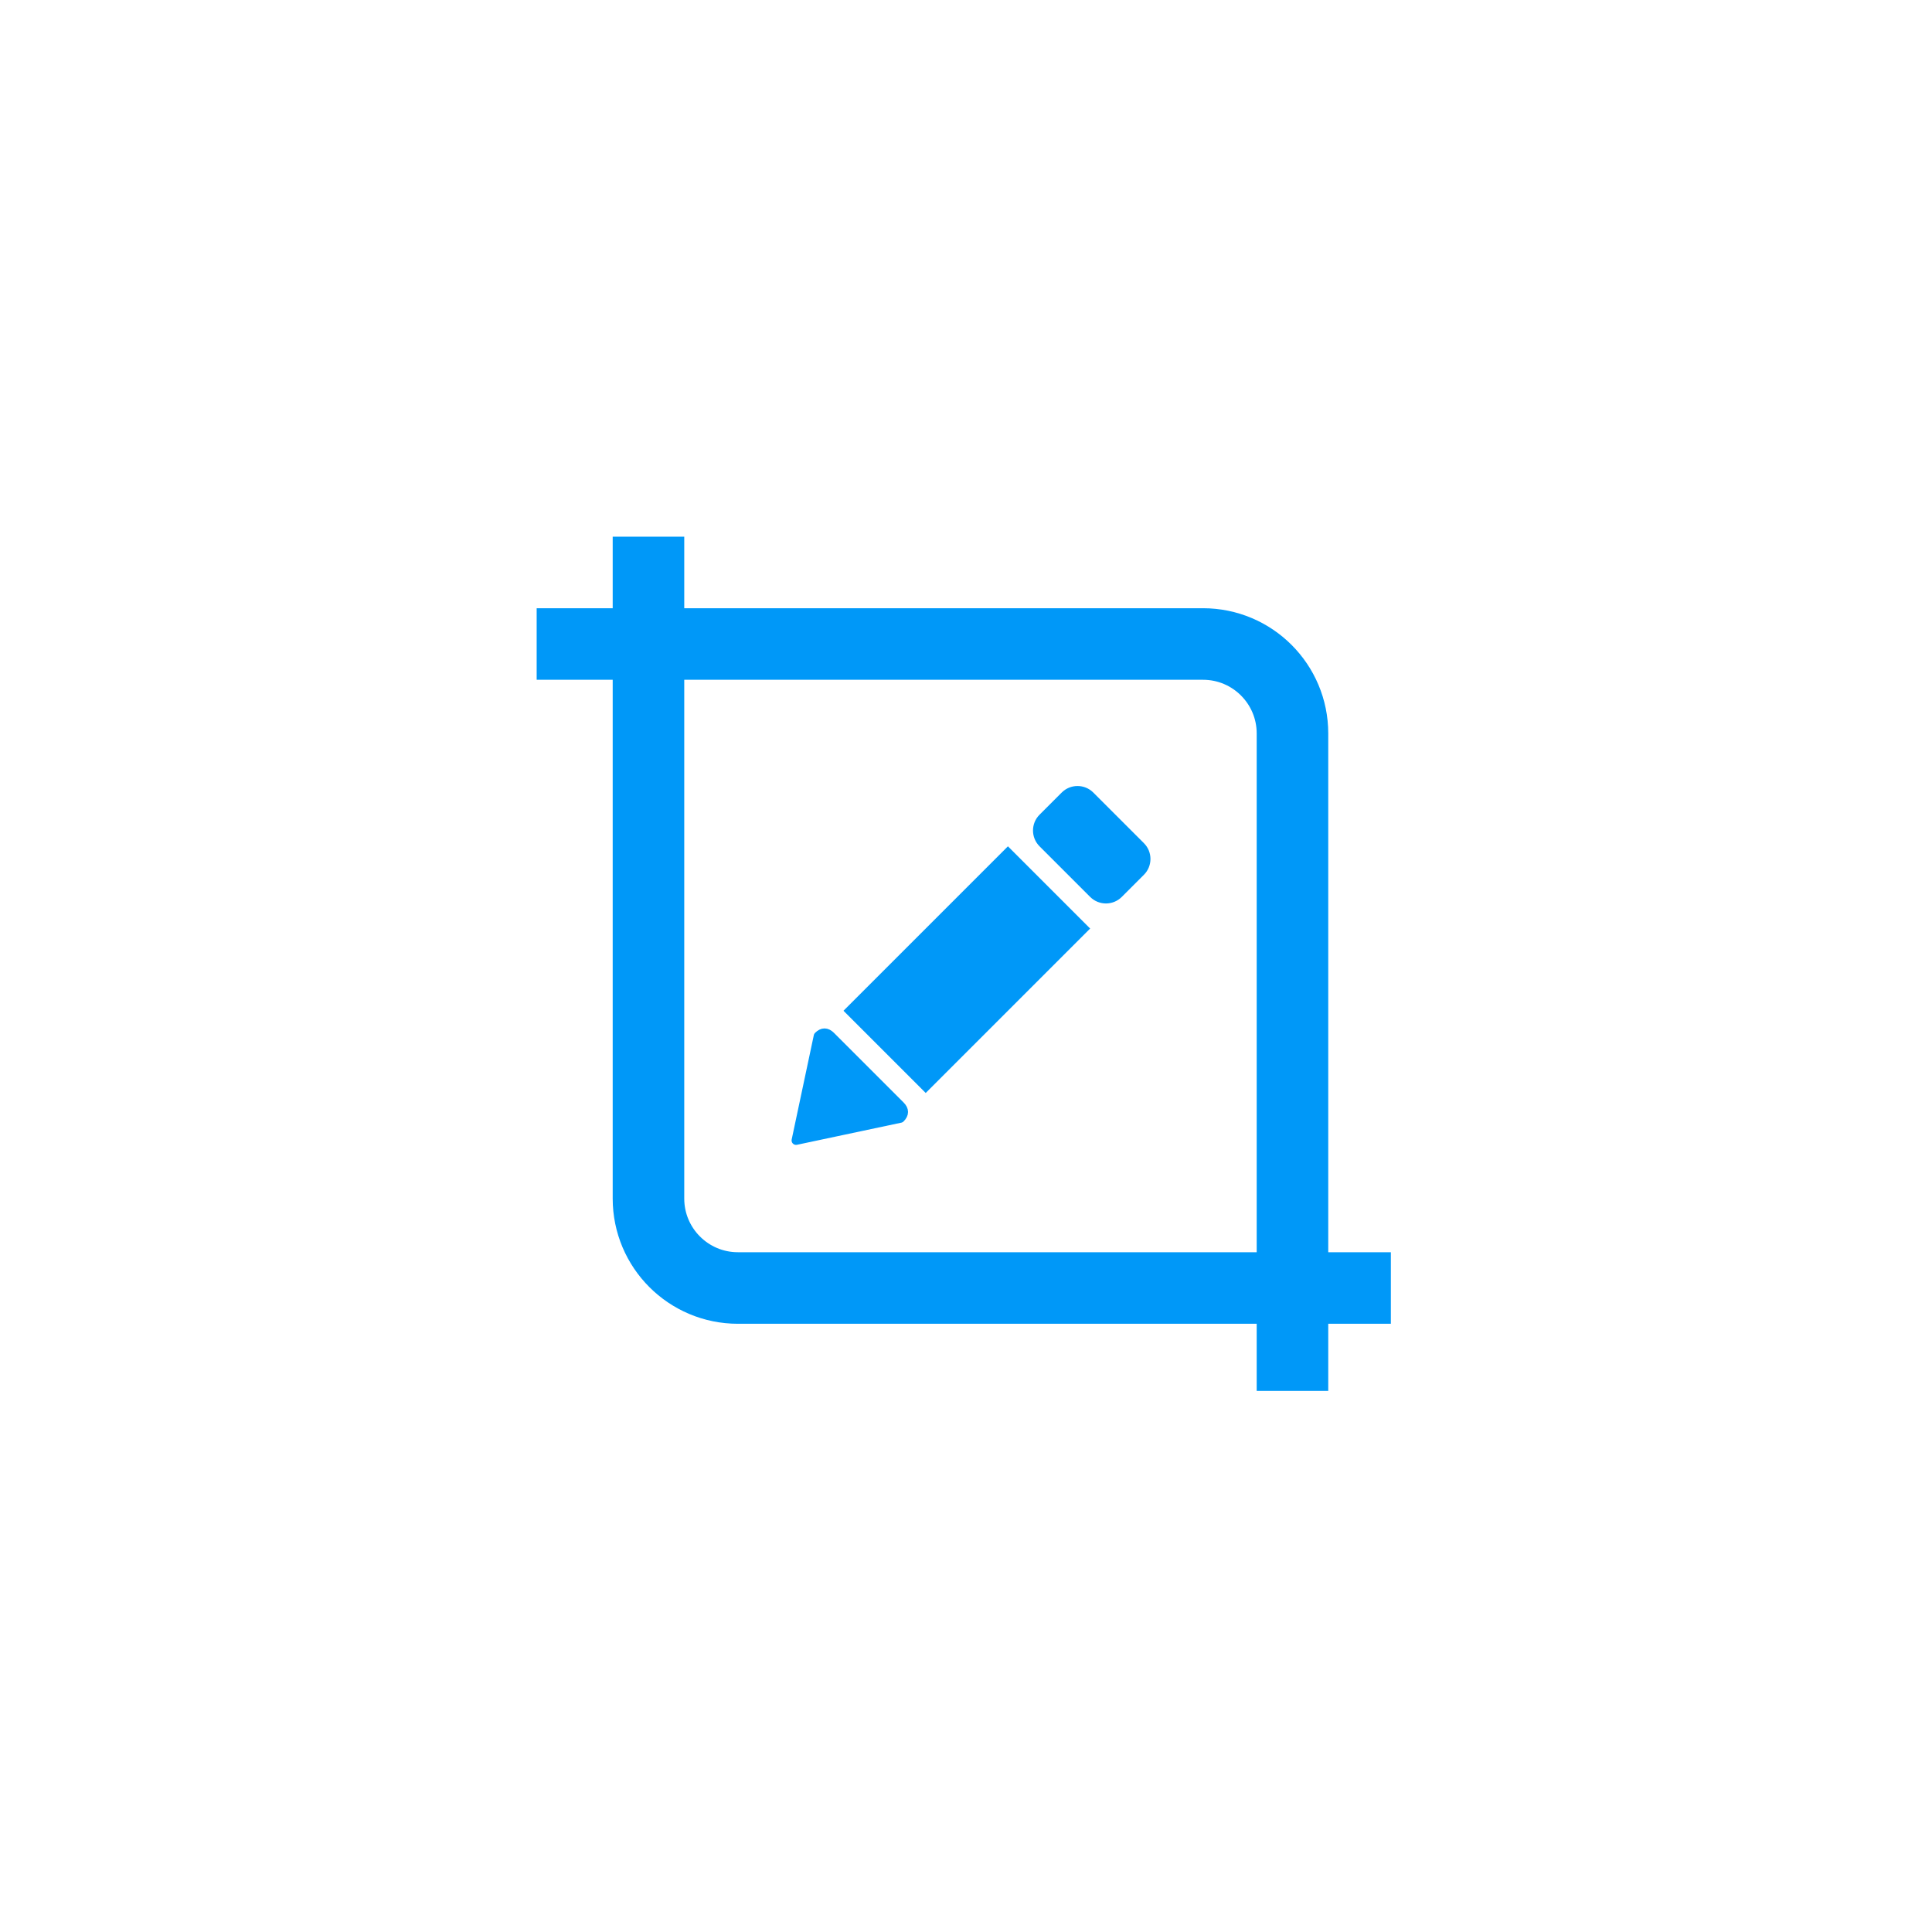
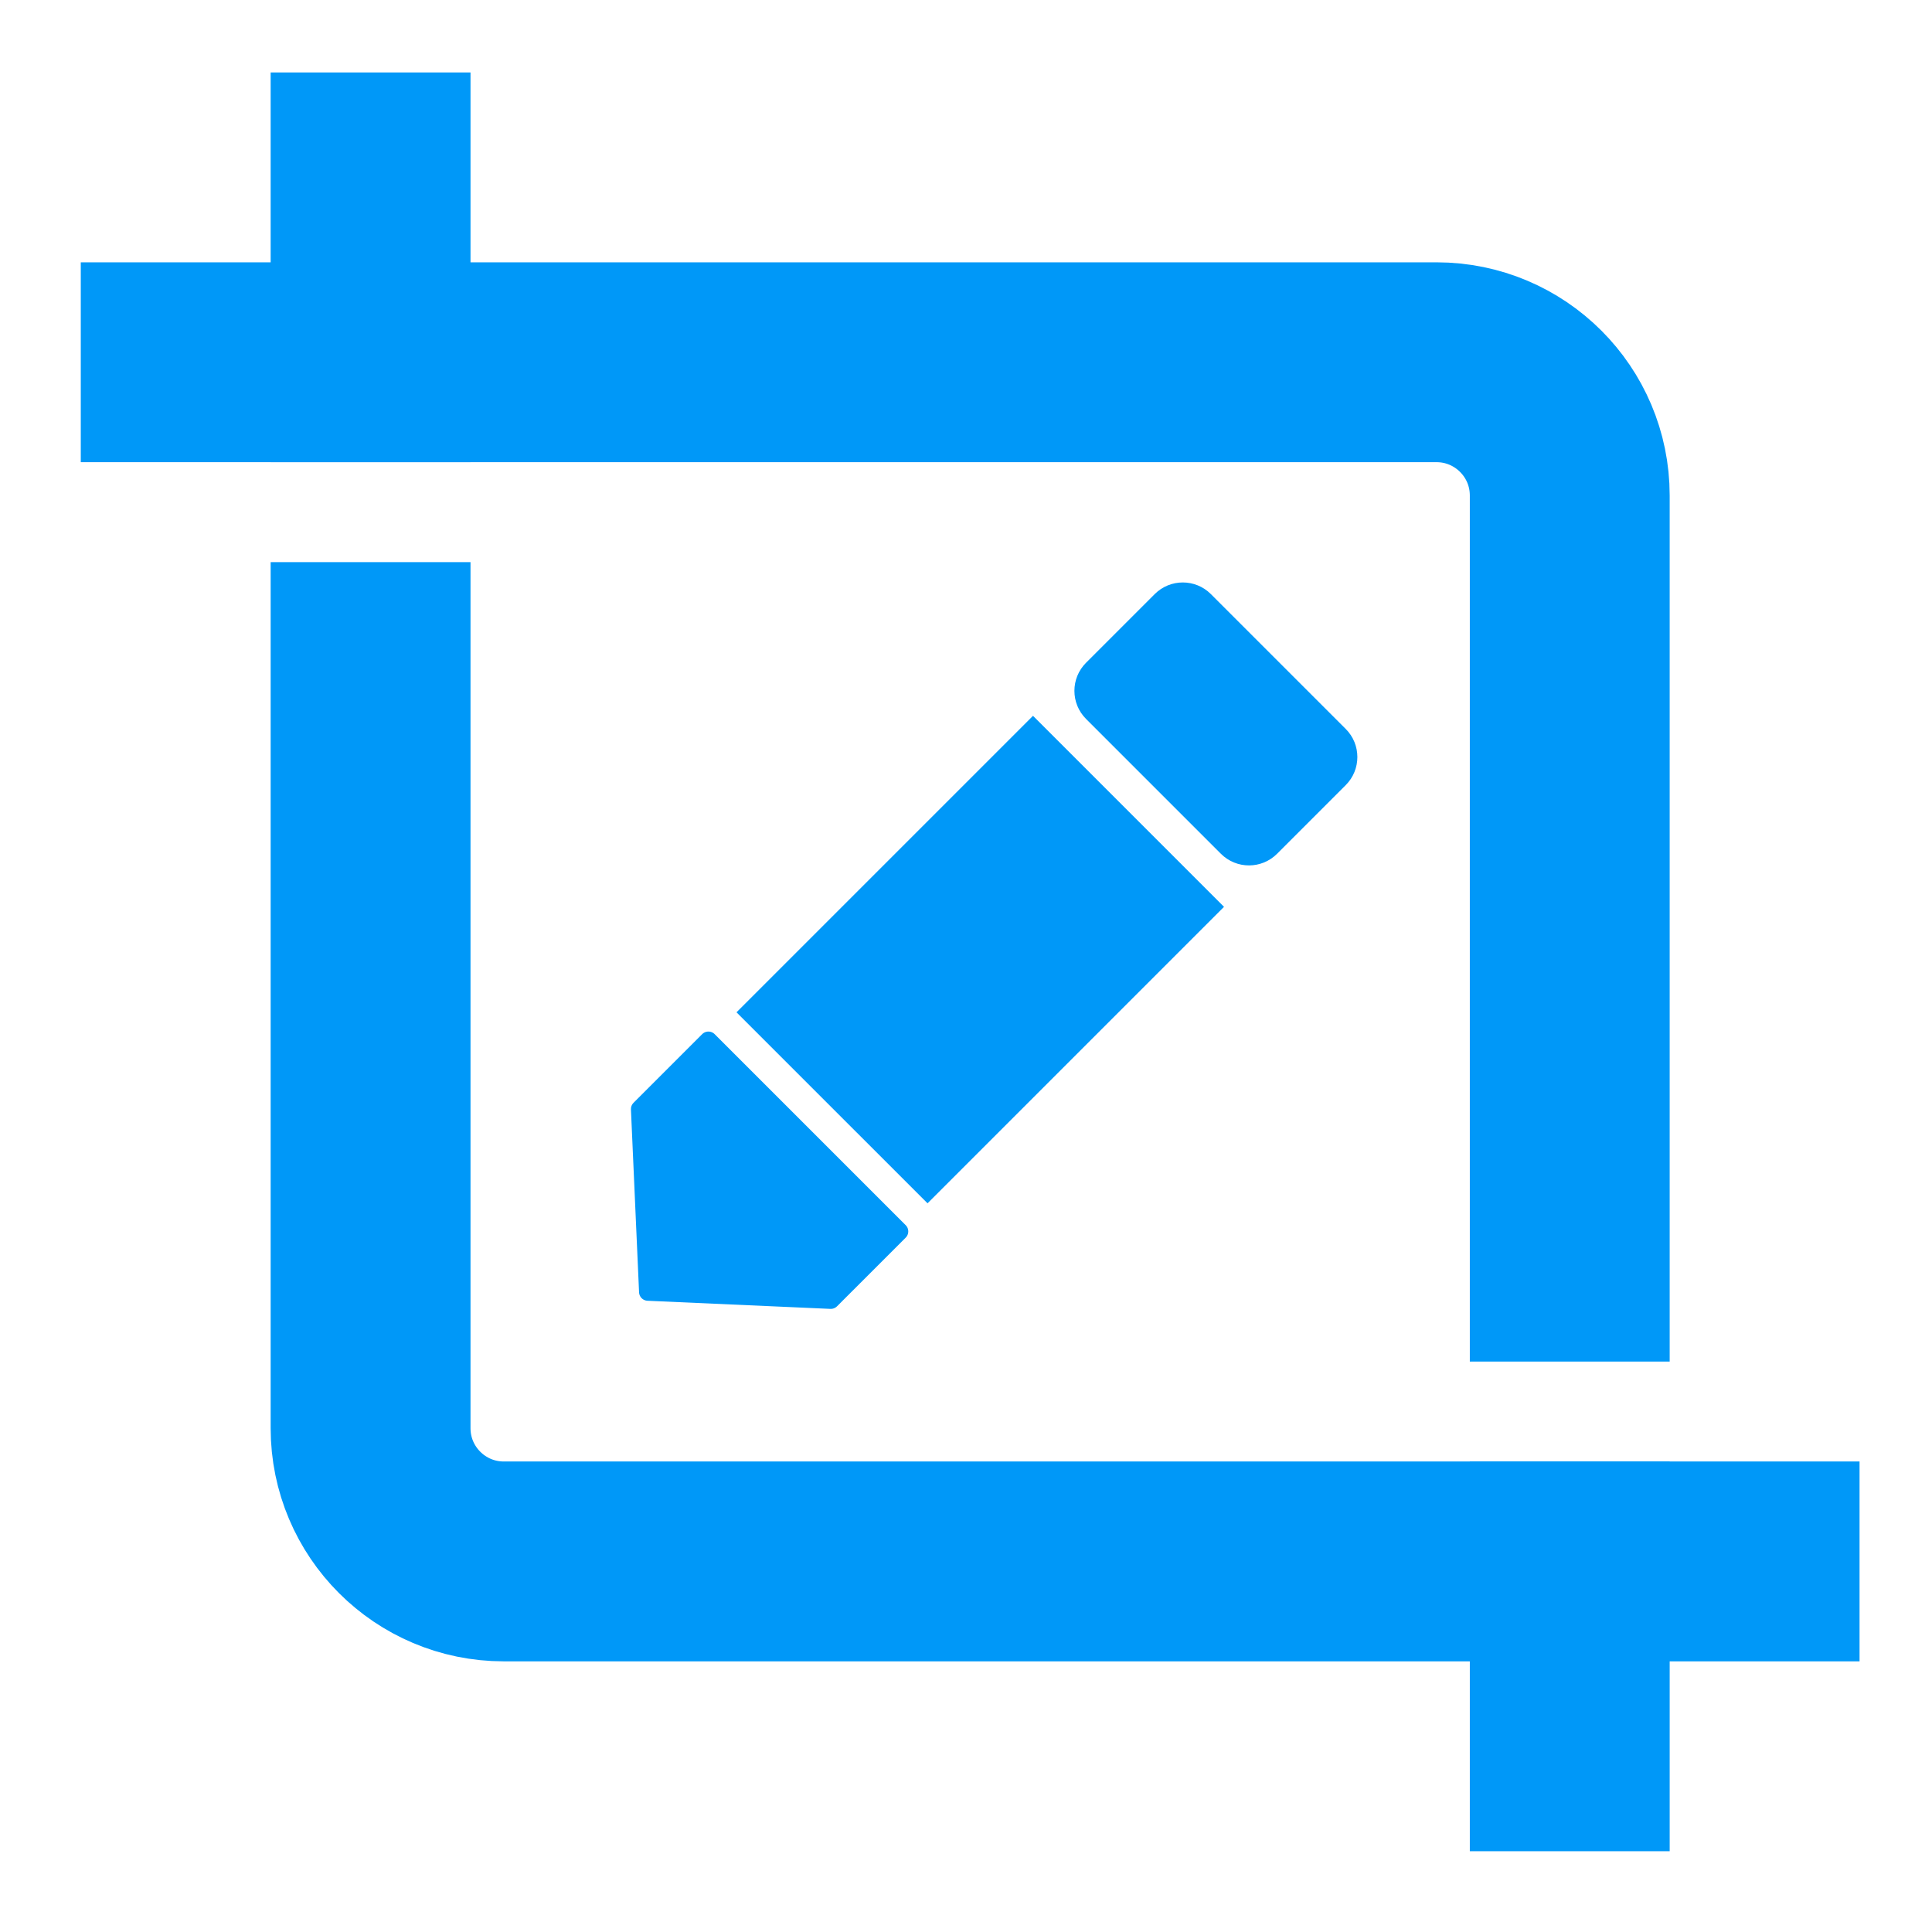
- <svg xmlns="http://www.w3.org/2000/svg" viewBox="0 0 432 432">
-   <g fill="none" stroke="#0098F8" stroke-width="16">
-     <path d="M120 144H269A20 20 0 0 1 289 164V311M145 120V268A20 20 0 0 0 165 288H311" />
+ <svg xmlns="http://www.w3.org/2000/svg" viewBox="100 100 232 232">
+   <g fill="none" stroke="#0098F8" stroke-width="24">
+     <path d="M144.5 108.7 V155.5" />
+     <path d="M109.7 143.5 H272.5 A16.0 16.0 0 0 1 288.5 159.5 V263.5" />
+     <path d="M144.5 167.5 V271.5 A16.0 16.0 0 0 0 160.5 287.5 H323.3" />
+     <path d="M288.5 275.5 V322.3" />
  </g>
-   <g transform="translate(178 255) rotate(-45)" fill="#0098F8">
-     <path d="M0 0L20 -13Q22 -13 22 -11V11Q22 13 20 13Z" stroke="#0098F8" stroke-width="2" stroke-linejoin="round" />
-     <rect x="28" y="-13" width="52" height="26" />
-     <rect x="85" y="-13" width="17" height="26" rx="5" />
+   <g fill="#0098F8">
+     <g transform="translate(177.80 255.14) rotate(-45)">
+       <path d="M0 0 L14.84 -16.22 H26.50 V16.22 H14.84 Z" stroke-linejoin="round" stroke="#0098F8" stroke-width="2.12" />
+       <rect x="31.27" y="-16.22" width="50.35" height="32.44" />
+       <rect x="85.86" y="-16.22" width="21.20" height="32.44" rx="4.77" />
+     </g>
  </g>
</svg>
